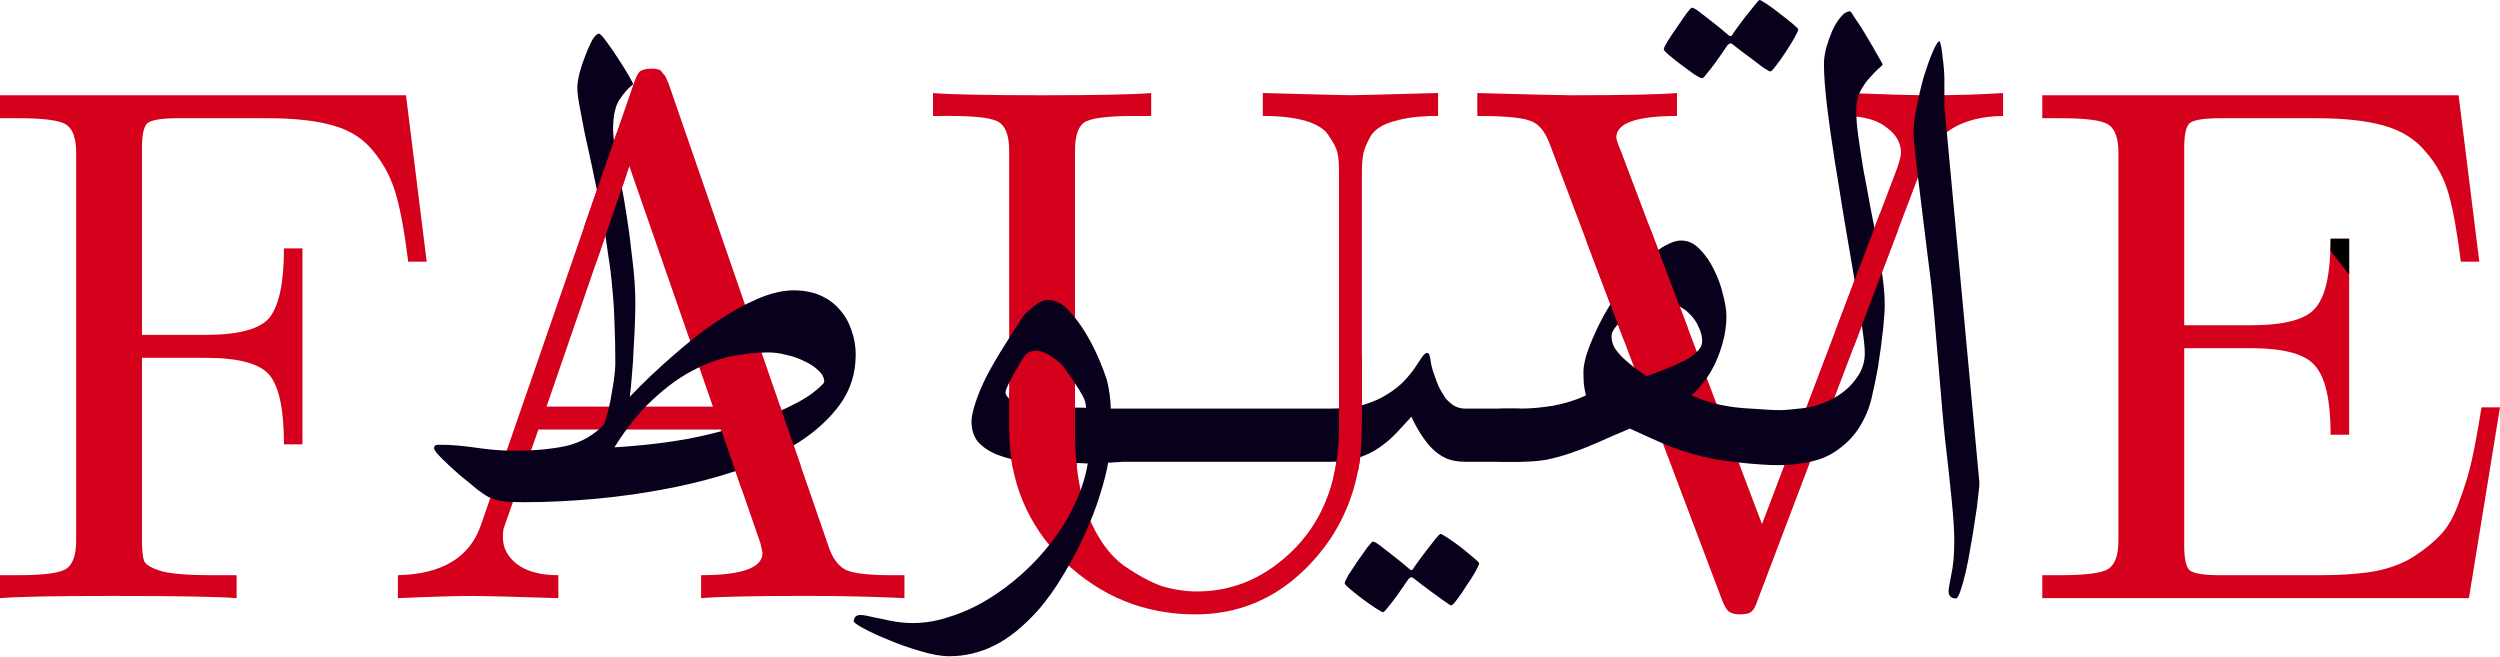
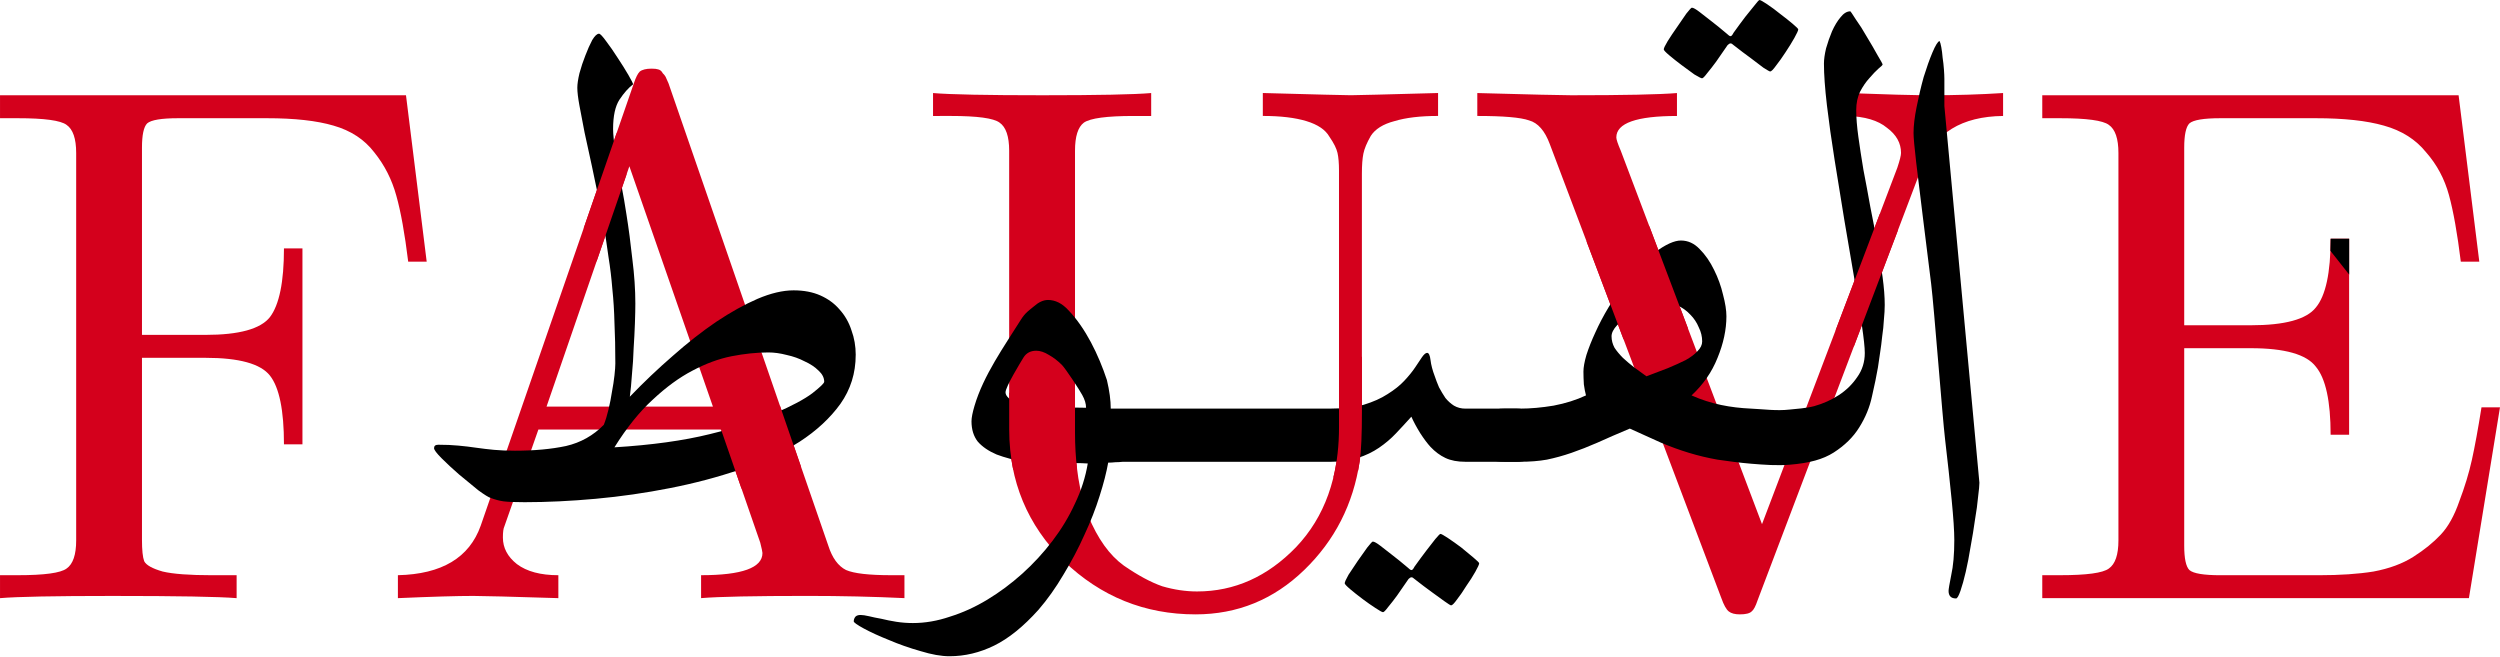
<svg xmlns="http://www.w3.org/2000/svg" width="17.85mm" height="4.686mm" viewBox="0 0 17.85 4.686" version="1.1" id="svg8">
  <defs id="defs2" />
  <g id="layer1" transform="translate(302.9905,-306.0858)">
    <g transform="matrix(0.103936,0,0,0.103936,-309.5682,292.4712)" id="layer1-35">
      <g id="g4690" style="fill:#d4001c;fill-opacity:1">
        <path d="m 63.287,172.079 v -1.575 h 1.219 q 2.743,0 3.353,-0.457 0.66,-0.457 0.66,-1.93 v -26.619 q 0,-1.473 -0.66,-1.93 -0.61,-0.457 -3.353,-0.457 h -1.219 v -1.575 h 27.889 l 1.422,11.43 h -1.27 q -0.356,-2.896 -0.813,-4.521 -0.457,-1.676 -1.524,-2.997 -1.016,-1.321 -2.794,-1.829 -1.727,-0.508 -4.572,-0.508 h -6.096 q -1.727,0 -2.134,0.356 -0.356,0.356 -0.356,1.676 v 12.852 h 4.369 q 3.454,0 4.42,-1.219 0.965,-1.27 0.965,-4.724 h 1.27 v 13.462 h -1.27 q 0,-3.505 -0.965,-4.724 -0.965,-1.219 -4.42,-1.219 h -4.369 v 12.497 q 0,1.067 0.152,1.473 0.203,0.406 1.27,0.711 1.067,0.254 3.404,0.254 h 1.676 v 1.575 q -1.829,-0.152 -8.534,-0.152 -5.944,0 -7.722,0.152 z" style="font-style:normal;font-variant:normal;font-weight:500;font-stretch:normal;font-size:medium;line-height:125%;font-family:'CMU Serif';-inkscape-font-specification:'CMU Serif Medium';text-align:start;letter-spacing:0px;word-spacing:0px;text-anchor:start;fill:#d4001c;fill-opacity:1;stroke:none;stroke-width:0.265px;stroke-linecap:butt;stroke-linejoin:miter;stroke-opacity:1" id="path4600" />
        <path d="m 90.62,172.079 v -1.575 q 4.521,-0.102 5.69,-3.404 l 10.516,-30.378 q 0.203,-0.61 0.406,-0.813 0.254,-0.203 0.813,-0.203 0.305,0 0.457,0.051 0.203,0.051 0.305,0.254 0.152,0.152 0.203,0.254 0.051,0.102 0.203,0.457 l 10.973,31.75 q 0.406,1.27 1.219,1.676 0.813,0.356 3.099,0.356 h 0.914 v 1.575 q -3.2,-0.152 -6.655,-0.152 -5.486,0 -7.315,0.152 v -1.575 q 4.216,0 4.216,-1.524 0,-0.102 -0.152,-0.711 l -2.692,-7.772 h -12.548 l -2.337,6.655 q -0.102,0.203 -0.102,0.762 0,1.067 0.965,1.829 1.016,0.762 2.845,0.762 v 1.575 q -4.877,-0.152 -5.842,-0.152 -1.676,0 -5.182,0.152 z m 10.211,-13.157 h 11.43 l -5.74,-16.51 z" style="font-style:normal;font-variant:normal;font-weight:500;font-stretch:normal;font-size:medium;line-height:125%;font-family:'CMU Serif';-inkscape-font-specification:'CMU Serif Medium';text-align:start;letter-spacing:0px;word-spacing:0px;text-anchor:start;fill:#d4001c;fill-opacity:1;stroke:none;stroke-width:0.265px;stroke-linecap:butt;stroke-linejoin:miter;stroke-opacity:1" id="path4602" />
        <path d="m 127.382,138.957 v -1.575 q 1.778,0.152 7.518,0.152 5.69,0 7.468,-0.152 v 1.575 h -1.219 q -2.743,0 -3.404,0.457 -0.61,0.457 -0.61,1.93 v 19.355 q 0,3.404 0.914,5.74 0.965,2.337 2.438,3.404 1.473,1.016 2.642,1.422 1.219,0.356 2.388,0.356 3.861,0 6.807,-3.048 2.946,-3.099 2.946,-8.23 v -17.628 q 0,-0.762 -0.102,-1.219 -0.102,-0.457 -0.559,-1.118 -0.406,-0.711 -1.575,-1.067 -1.168,-0.356 -2.997,-0.356 v -1.575 q 5.486,0.152 6.045,0.152 0.508,0 5.994,-0.152 v 1.575 q -1.829,0 -2.997,0.356 -1.168,0.305 -1.626,1.016 -0.406,0.711 -0.508,1.219 -0.102,0.508 -0.102,1.372 v 16.256 q 0,2.489 -0.152,3.505 -0.66,4.42 -3.81,7.468 -3.15,3.048 -7.468,3.048 -5.232,0 -9.042,-3.658 -3.759,-3.708 -3.759,-9.042 v -19.152 q 0,-1.473 -0.66,-1.93 -0.61,-0.457 -3.353,-0.457 z" style="font-style:normal;font-variant:normal;font-weight:500;font-stretch:normal;font-size:medium;line-height:125%;font-family:'CMU Serif';-inkscape-font-specification:'CMU Serif Medium';text-align:start;letter-spacing:0px;word-spacing:0px;text-anchor:start;fill:#d4001c;fill-opacity:1;stroke:none;stroke-width:0.265px;stroke-linecap:butt;stroke-linejoin:miter;stroke-opacity:1" id="path4604" />
        <path d="m 164.771,138.957 v -1.575 q 5.486,0.152 6.452,0.152 5.436,0 7.264,-0.152 v 1.575 q -4.166,0 -4.166,1.473 0,0.203 0.305,0.914 l 9.703,25.654 9.296,-24.486 q 0.254,-0.762 0.254,-1.016 0,-1.016 -0.965,-1.727 -0.914,-0.762 -2.743,-0.813 v -1.575 q 3.962,0.152 5.791,0.152 2.591,0 4.928,-0.152 v 1.575 q -4.267,0.051 -5.537,3.404 l -11.328,29.87 q -0.203,0.61 -0.406,0.762 -0.203,0.203 -0.813,0.203 -0.508,0 -0.762,-0.203 -0.254,-0.203 -0.508,-0.914 l -11.786,-31.191 q -0.508,-1.372 -1.422,-1.626 -0.864,-0.305 -3.556,-0.305 z" style="font-style:normal;font-variant:normal;font-weight:500;font-stretch:normal;font-size:medium;line-height:125%;font-family:'CMU Serif';-inkscape-font-specification:'CMU Serif Medium';text-align:start;letter-spacing:0px;word-spacing:0px;text-anchor:start;fill:#d4001c;fill-opacity:1;stroke:none;stroke-width:0.265px;stroke-linecap:butt;stroke-linejoin:miter;stroke-opacity:1" id="path4606" />
        <path d="m 203.582,172.079 v -1.575 h 1.219 q 2.743,0 3.353,-0.457 0.66,-0.457 0.66,-1.93 v -26.619 q 0,-1.473 -0.66,-1.93 -0.61,-0.457 -3.353,-0.457 h -1.219 v -1.575 h 28.6 l 1.422,11.43 h -1.27 q -0.356,-2.896 -0.813,-4.572 -0.457,-1.676 -1.575,-2.946 -1.067,-1.321 -2.896,-1.829 -1.778,-0.508 -4.674,-0.508 h -6.553 q -1.727,0 -2.134,0.356 -0.356,0.356 -0.356,1.676 v 12.192 h 4.572 q 3.505,0 4.47,-1.219 1.016,-1.219 1.016,-4.724 h 1.27 v 13.462 h -1.27 q 0,-3.454 -1.016,-4.674 -0.965,-1.27 -4.47,-1.27 h -4.572 v 13.564 q 0,1.321 0.356,1.676 0.406,0.356 2.134,0.356 h 6.756 q 2.184,0 3.759,-0.254 1.626,-0.305 2.743,-1.016 1.118,-0.711 1.88,-1.524 0.762,-0.813 1.27,-2.286 0.559,-1.473 0.864,-2.845 0.305,-1.372 0.66,-3.607 h 1.27 l -2.134,13.106 z" style="font-style:normal;font-variant:normal;font-weight:500;font-stretch:normal;font-size:medium;line-height:125%;font-family:'CMU Serif';-inkscape-font-specification:'CMU Serif Medium';text-align:start;letter-spacing:0px;word-spacing:0px;text-anchor:start;fill:#d4001c;fill-opacity:1;stroke:none;stroke-width:0.265px;stroke-linecap:butt;stroke-linejoin:miter;stroke-opacity:1" id="path4608" />
      </g>
-       <g style="fill:#09001c;fill-opacity:1" id="g4696">
-         <path d="m 199.264,164.147 c 0,0.174 -0.03,0.5 -0.091,0.978 -0.04,0.456 -0.111,0.978 -0.212,1.565 -0.081,0.587 -0.182,1.206 -0.303,1.858 -0.101,0.63 -0.212,1.206 -0.333,1.728 -0.121,0.522 -0.242,0.956 -0.363,1.304 -0.121,0.348 -0.222,0.522 -0.303,0.522 -0.343,0 -0.514,-0.174 -0.514,-0.522 0,-0.109 0.06,-0.467 0.182,-1.076 0.141,-0.63 0.212,-1.434 0.212,-2.412 0,-0.609 -0.06,-1.532 -0.182,-2.771 -0.121,-1.239 -0.272,-2.63 -0.454,-4.173 -0.182,-1.543 -0.751,-8.999 -0.953,-10.651 -0.202,-1.652 -0.393,-3.195 -0.575,-4.629 -0.182,-1.434 -0.333,-2.673 -0.454,-3.717 -0.121,-1.043 -0.182,-1.717 -0.182,-2.021 0,-0.5 0.071,-1.098 0.212,-1.793 0.141,-0.717 0.303,-1.402 0.484,-2.054 0.202,-0.652 0.404,-1.217 0.605,-1.695 0.202,-0.478 0.363,-0.739 0.484,-0.782 0.04,0.065 0.081,0.206 0.121,0.424 0.04,0.217 0.071,0.456 0.091,0.717 0.04,0.261 0.071,0.532 0.091,0.815 0.02,0.261 0.03,0.478 0.03,0.652 v 1.858 l 2.406,25.876 z" style="font-style:normal;font-variant:normal;font-weight:normal;font-stretch:normal;font-size:medium;line-height:125%;font-family:Scheherazade;-inkscape-font-specification:Scheherazade;text-align:end;letter-spacing:0px;word-spacing:0px;text-anchor:end;fill:#09001c;fill-opacity:1;stroke:none;stroke-width:0.335px;stroke-linecap:butt;stroke-linejoin:miter;stroke-opacity:1" id="path4610" />
-         <path style="font-style:normal;font-variant:normal;font-weight:normal;font-stretch:normal;font-size:medium;line-height:125%;font-family:Scheherazade;-inkscape-font-specification:Scheherazade;text-align:end;letter-spacing:0px;word-spacing:0px;text-anchor:end;fill:#09001c;fill-opacity:1;stroke:none;stroke-width:0.312px;stroke-linecap:butt;stroke-linejoin:miter;stroke-opacity:1" d="m 190.395,131.768 c -0.234,0 -0.458,0.136 -0.672,0.409 -0.214,0.253 -0.409,0.575 -0.584,0.964 -0.156,0.37 -0.292,0.76 -0.409,1.169 -0.097,0.409 -0.146,0.76 -0.146,1.052 0,0.74 0.068,1.695 0.205,2.864 0.136,1.15 0.312,2.397 0.526,3.741 0.214,1.345 0.438,2.728 0.672,4.151 0.234,1.403 0.458,2.718 0.672,3.946 0.214,1.228 0.39,2.309 0.526,3.245 0.136,0.916 0.205,1.559 0.205,1.929 0,0.624 -0.175,1.179 -0.526,1.666 -0.331,0.487 -0.75,0.897 -1.257,1.228 -0.507,0.331 -1.072,0.584 -1.696,0.76 -0.604,0.156 -1.172,0.175 -1.695,0.234 -0.9,0.102 -1.771,-0.026 -2.665,-0.067 -1.363,-0.062 -2.718,-0.302 -4.063,-0.906 0.799,-0.74 1.394,-1.598 1.783,-2.572 0.409,-0.994 0.613,-1.949 0.613,-2.864 0,-0.409 -0.078,-0.906 -0.234,-1.491 -0.136,-0.585 -0.341,-1.15 -0.614,-1.696 -0.273,-0.565 -0.604,-1.042 -0.994,-1.432 -0.37,-0.39 -0.799,-0.585 -1.286,-0.585 -0.448,0 -1.033,0.263 -1.754,0.79 -0.702,0.526 -1.393,1.237 -2.075,2.134 -0.409,0.526 -0.789,1.081 -1.14,1.666 -0.351,0.585 -0.653,1.159 -0.906,1.724 -0.253,0.546 -0.458,1.062 -0.614,1.549 -0.136,0.468 -0.205,0.848 -0.205,1.14 0,0.273 0.01,0.565 0.029,0.877 0.039,0.292 0.088,0.545 0.146,0.76 -0.663,0.312 -1.403,0.546 -2.222,0.702 -0.818,0.136 -1.588,0.205 -2.309,0.205 h -1.082 c -0.37,0 -0.662,0.058 -0.876,0.175 -0.214,0.097 -0.37,0.234 -0.468,0.409 -0.117,0.156 -0.185,0.341 -0.205,0.556 -0.039,0.214 -0.059,0.438 -0.059,0.672 0,0.234 0.02,0.458 0.059,0.672 0.019,0.214 0.088,0.409 0.205,0.584 0.097,0.175 0.253,0.321 0.468,0.438 0.214,0.097 0.506,0.146 0.876,0.146 h 1.082 c 0.682,0 1.296,-0.049 1.842,-0.146 0.565,-0.117 1.13,-0.273 1.695,-0.468 0.565,-0.195 1.16,-0.428 1.783,-0.701 0.643,-0.292 1.384,-0.614 2.222,-0.965 0.779,0.351 1.491,0.673 2.134,0.965 0.643,0.273 1.286,0.506 1.929,0.701 0.643,0.195 1.295,0.351 1.958,0.468 0.682,0.097 1.478,0.212 2.313,0.28 0.923,0.075 1.779,0.141 2.665,0.067 1.352,-0.113 2.266,-0.367 3.006,-0.835 0.76,-0.487 1.345,-1.062 1.754,-1.725 0.429,-0.682 0.721,-1.393 0.877,-2.134 0.175,-0.76 0.312,-1.422 0.409,-1.987 0.039,-0.292 0.087,-0.624 0.146,-0.994 0.058,-0.37 0.107,-0.75 0.146,-1.14 0.059,-0.39 0.098,-0.77 0.117,-1.14 0.039,-0.39 0.058,-0.731 0.058,-1.023 0,-0.546 -0.049,-1.179 -0.146,-1.9 -0.097,-0.74 -0.224,-1.52 -0.38,-2.338 -0.136,-0.818 -0.292,-1.657 -0.468,-2.514 -0.156,-0.877 -0.312,-1.715 -0.468,-2.514 -0.136,-0.818 -0.253,-1.578 -0.35,-2.28 -0.097,-0.702 -0.146,-1.316 -0.146,-1.842 0,-0.468 0.088,-0.887 0.263,-1.257 0.195,-0.37 0.409,-0.682 0.643,-0.935 0.234,-0.273 0.439,-0.487 0.614,-0.643 0.195,-0.156 0.292,-0.254 0.292,-0.292 0,-0.039 -0.117,-0.253 -0.351,-0.643 -0.214,-0.39 -0.458,-0.809 -0.731,-1.257 -0.253,-0.448 -0.507,-0.848 -0.76,-1.198 -0.234,-0.37 -0.36,-0.556 -0.38,-0.556 z m -6.238,-0.777 c -0.039,0 -0.155,0.127 -0.35,0.38 -0.195,0.234 -0.4,0.487 -0.614,0.76 -0.253,0.331 -0.526,0.702 -0.819,1.111 -0.078,0.156 -0.146,0.234 -0.205,0.234 -0.059,0 -0.146,-0.058 -0.263,-0.175 -0.39,-0.331 -0.75,-0.624 -1.082,-0.877 -0.273,-0.214 -0.536,-0.419 -0.789,-0.614 -0.253,-0.195 -0.429,-0.292 -0.526,-0.292 -0.039,0 -0.165,0.136 -0.38,0.409 -0.195,0.273 -0.41,0.585 -0.643,0.935 -0.234,0.331 -0.448,0.652 -0.643,0.964 -0.175,0.292 -0.263,0.478 -0.263,0.556 0,0.059 0.127,0.195 0.38,0.409 0.253,0.214 0.536,0.438 0.848,0.672 0.312,0.234 0.604,0.448 0.877,0.643 0.292,0.175 0.468,0.263 0.526,0.263 0.059,0 0.176,-0.117 0.351,-0.351 0.195,-0.234 0.4,-0.497 0.614,-0.789 0.234,-0.331 0.497,-0.711 0.789,-1.14 0.078,-0.078 0.146,-0.117 0.205,-0.117 0.059,0 0.127,0.039 0.205,0.117 0.448,0.351 0.848,0.653 1.198,0.906 0.312,0.234 0.594,0.448 0.848,0.643 0.273,0.175 0.429,0.263 0.468,0.263 0.078,0 0.214,-0.136 0.409,-0.409 0.214,-0.273 0.429,-0.575 0.643,-0.906 0.234,-0.351 0.439,-0.682 0.614,-0.994 0.175,-0.312 0.263,-0.507 0.263,-0.585 0,-0.039 -0.127,-0.165 -0.38,-0.38 -0.253,-0.214 -0.536,-0.438 -0.847,-0.672 -0.312,-0.253 -0.614,-0.477 -0.906,-0.672 -0.292,-0.195 -0.468,-0.292 -0.526,-0.292 z m -6.773,20.704 c 0.39,0 0.76,0.088 1.111,0.263 0.351,0.156 0.653,0.37 0.906,0.643 0.253,0.253 0.448,0.546 0.584,0.877 0.156,0.312 0.234,0.634 0.234,0.965 0,0.234 -0.107,0.458 -0.321,0.672 -0.195,0.214 -0.468,0.419 -0.819,0.614 -0.351,0.175 -0.76,0.36 -1.227,0.555 -0.448,0.175 -0.935,0.361 -1.461,0.556 -0.273,-0.195 -0.556,-0.4 -0.848,-0.614 -0.273,-0.214 -0.526,-0.429 -0.76,-0.643 -0.234,-0.234 -0.429,-0.468 -0.585,-0.702 -0.136,-0.253 -0.205,-0.516 -0.205,-0.789 0,-0.234 0.127,-0.487 0.38,-0.76 0.273,-0.273 0.585,-0.526 0.935,-0.76 0.37,-0.253 0.74,-0.458 1.111,-0.614 0.39,-0.175 0.711,-0.263 0.965,-0.263 z" id="path4612" />
-         <path id="path4614" d="m 135.277,151.597 c -0.312,0 -0.634,0.146 -0.965,0.439 -0.331,0.273 -0.598,0.442 -0.894,0.914 -1.157,1.849 -2.568,3.818 -3.19,5.93 -0.132,0.449 -0.204,0.799 -0.204,1.053 0,0.565 0.146,1.033 0.438,1.403 0.312,0.351 0.741,0.643 1.286,0.876 0.565,0.214 1.228,0.39 1.987,0.527 0.779,0.117 3.341,0.014 4.276,0.091 -0.156,0.935 -0.448,1.851 -0.877,2.748 -0.409,0.896 -0.926,1.754 -1.549,2.572 -0.624,0.818 -1.315,1.568 -2.075,2.251 -0.76,0.682 -1.559,1.276 -2.397,1.783 -0.838,0.507 -1.696,0.897 -2.572,1.169 -0.857,0.292 -1.705,0.438 -2.543,0.438 -0.39,0 -0.77,-0.029 -1.14,-0.087 -0.37,-0.059 -0.711,-0.127 -1.023,-0.205 -0.331,-0.059 -0.614,-0.117 -0.848,-0.176 -0.253,-0.059 -0.448,-0.087 -0.584,-0.087 -0.156,0 -0.273,0.039 -0.351,0.117 -0.078,0.097 -0.117,0.204 -0.117,0.321 0,0.078 0.234,0.244 0.701,0.497 0.468,0.253 1.043,0.516 1.725,0.789 0.682,0.292 1.403,0.545 2.163,0.76 0.76,0.234 1.423,0.351 1.988,0.351 1.052,0 2.075,-0.244 3.069,-0.731 0.994,-0.487 2.007,-1.305 3.04,-2.455 0.624,-0.721 1.198,-1.53 1.724,-2.426 0.546,-0.896 1.023,-1.802 1.432,-2.718 0.429,-0.916 0.779,-1.812 1.052,-2.689 0.273,-0.857 0.468,-1.617 0.585,-2.28 0.156,0 0.321,-0.009 0.497,-0.029 0.156,0 0.322,-0.01 0.497,-0.029 h 0.614 0.146 0.994 11.445 0.877 0.204 c 0.721,0 1.345,-0.088 1.871,-0.263 0.546,-0.175 1.033,-0.409 1.461,-0.702 0.429,-0.292 0.819,-0.623 1.169,-0.994 0.351,-0.37 0.701,-0.75 1.052,-1.14 0.156,0.351 0.361,0.731 0.614,1.14 0.253,0.39 0.487,0.702 0.702,0.935 0.312,0.331 0.652,0.585 1.023,0.76 0.37,0.175 0.828,0.263 1.374,0.263 h 0.175 0.965 2.409 c 0.292,0 0.516,-0.049 0.672,-0.146 0.156,-0.117 0.273,-0.263 0.351,-0.438 0.078,-0.175 0.117,-0.37 0.117,-0.584 0.019,-0.214 0.029,-0.438 0.029,-0.672 0,-0.234 -0.01,-0.458 -0.029,-0.672 0,-0.214 -0.039,-0.4 -0.117,-0.556 -0.078,-0.175 -0.195,-0.312 -0.351,-0.409 -0.156,-0.117 -0.38,-0.175 -0.672,-0.175 h -2.409 -0.965 -0.175 c -0.292,0 -0.555,-0.068 -0.789,-0.205 -0.214,-0.136 -0.41,-0.312 -0.585,-0.526 -0.156,-0.234 -0.302,-0.477 -0.438,-0.731 -0.117,-0.273 -0.215,-0.526 -0.292,-0.76 -0.156,-0.409 -0.253,-0.779 -0.292,-1.111 -0.039,-0.331 -0.117,-0.497 -0.234,-0.497 -0.097,0 -0.214,0.098 -0.351,0.292 -0.117,0.175 -0.273,0.409 -0.468,0.701 -0.195,0.292 -0.448,0.604 -0.76,0.935 -0.292,0.312 -0.672,0.614 -1.14,0.906 -0.448,0.292 -0.994,0.536 -1.637,0.731 -0.643,0.175 -1.403,0.263 -2.28,0.263 h -0.204 -0.877 -11.445 -0.994 -1.578 c 0,-0.565 -0.088,-1.218 -0.263,-1.959 -0.572,-1.733 -1.465,-3.574 -2.648,-4.802 -0.429,-0.468 -0.896,-0.702 -1.403,-0.702 z m -0.806,3.487 c 0.273,0 0.565,0.097 0.876,0.292 0.312,0.175 0.604,0.4 0.877,0.672 0.273,0.273 1.232,1.744 1.407,2.076 0.175,0.312 0.263,0.604 0.263,0.877 -1.286,-0.039 -3.954,0.015 -4.597,-0.238 -0.624,-0.273 -0.935,-0.546 -0.935,-0.819 0,-0.39 1.056,-2.1 1.232,-2.392 0.195,-0.312 0.487,-0.468 0.877,-0.468 z m 27.769,12.583 c -0.039,0 -0.156,0.117 -0.351,0.351 -0.195,0.253 -0.4,0.516 -0.614,0.789 -0.253,0.331 -0.526,0.702 -0.819,1.111 -0.078,0.156 -0.146,0.234 -0.205,0.234 -0.059,0 -0.146,-0.058 -0.263,-0.175 -0.39,-0.331 -0.75,-0.624 -1.082,-0.877 -0.273,-0.214 -0.536,-0.419 -0.789,-0.614 -0.253,-0.195 -0.429,-0.292 -0.526,-0.292 -0.039,0 -0.165,0.136 -0.38,0.409 -0.195,0.273 -0.41,0.575 -0.643,0.906 -0.234,0.351 -0.448,0.672 -0.643,0.964 -0.175,0.312 -0.263,0.507 -0.263,0.585 0,0.059 0.127,0.194 0.38,0.409 0.253,0.214 0.536,0.438 0.848,0.672 0.312,0.234 0.604,0.439 0.876,0.614 0.292,0.195 0.468,0.292 0.527,0.292 0.059,0 0.175,-0.117 0.35,-0.351 0.195,-0.234 0.4,-0.497 0.614,-0.789 0.234,-0.331 0.497,-0.711 0.789,-1.14 0.078,-0.078 0.146,-0.117 0.205,-0.117 0.059,0 0.127,0.039 0.205,0.117 0.448,0.351 0.848,0.653 1.198,0.906 0.312,0.234 0.595,0.439 0.848,0.614 0.273,0.195 0.429,0.292 0.468,0.292 0.078,0 0.214,-0.136 0.409,-0.409 0.214,-0.273 0.429,-0.585 0.643,-0.935 0.234,-0.331 0.439,-0.653 0.614,-0.965 0.175,-0.312 0.263,-0.507 0.263,-0.584 0,-0.039 -0.127,-0.165 -0.38,-0.38 -0.253,-0.214 -0.536,-0.448 -0.848,-0.702 -0.312,-0.234 -0.614,-0.448 -0.906,-0.643 -0.292,-0.195 -0.468,-0.292 -0.526,-0.292 z" style="font-style:normal;font-variant:normal;font-weight:normal;font-stretch:normal;font-size:medium;line-height:125%;font-family:Scheherazade;-inkscape-font-specification:Scheherazade;text-align:end;letter-spacing:0px;word-spacing:0px;text-anchor:end;fill:#09001c;fill-opacity:1;stroke:none;stroke-width:0.312px;stroke-linecap:butt;stroke-linejoin:miter;stroke-opacity:1" />
-         <path d="m 122.069,155.376 c 0,1.247 -0.351,2.368 -1.052,3.361 -0.702,0.974 -1.637,1.841 -2.806,2.601 -1.169,0.74 -2.523,1.374 -4.063,1.9 -1.539,0.526 -3.157,0.955 -4.852,1.286 -1.676,0.331 -3.371,0.575 -5.086,0.731 -1.715,0.156 -3.342,0.234 -4.881,0.234 -0.682,0 -1.169,-0.019 -1.461,-0.059 -0.273,-0.039 -0.565,-0.117 -0.877,-0.234 -0.136,-0.039 -0.419,-0.214 -0.848,-0.526 -0.409,-0.331 -0.848,-0.692 -1.315,-1.081 -0.448,-0.39 -0.848,-0.76 -1.198,-1.111 -0.351,-0.351 -0.526,-0.585 -0.526,-0.702 0,-0.156 0.097,-0.234 0.292,-0.234 0.507,0 0.965,0.019 1.374,0.059 0.429,0.039 0.838,0.088 1.228,0.146 0.409,0.059 0.818,0.107 1.228,0.146 0.429,0.039 0.906,0.059 1.432,0.059 1.325,0 2.494,-0.107 3.508,-0.322 1.013,-0.234 1.88,-0.721 2.601,-1.461 0.117,-0.292 0.224,-0.643 0.322,-1.052 0.097,-0.409 0.175,-0.809 0.234,-1.198 0.078,-0.409 0.136,-0.789 0.175,-1.14 0.039,-0.351 0.059,-0.624 0.059,-0.818 0,-1.033 -0.019,-1.958 -0.059,-2.777 -0.019,-0.818 -0.068,-1.598 -0.146,-2.338 -0.059,-0.74 -0.146,-1.471 -0.263,-2.192 -0.097,-0.721 -0.214,-1.491 -0.351,-2.309 -0.136,-0.857 -0.623,-3.16 -0.798,-3.978 -0.175,-0.818 -0.341,-1.578 -0.497,-2.28 -0.136,-0.702 -0.253,-1.315 -0.351,-1.841 -0.097,-0.526 -0.146,-0.935 -0.146,-1.228 0,-0.253 0.049,-0.585 0.146,-0.994 0.117,-0.429 0.253,-0.838 0.409,-1.228 0.156,-0.409 0.312,-0.76 0.468,-1.052 0.175,-0.292 0.331,-0.438 0.468,-0.438 0.078,0 0.244,0.175 0.497,0.526 0.253,0.331 0.516,0.711 0.789,1.14 0.273,0.409 0.516,0.799 0.731,1.169 0.214,0.37 0.322,0.585 0.322,0.643 -0.312,0.234 -0.624,0.585 -0.935,1.052 -0.292,0.448 -0.438,1.12 -0.438,2.017 0,0.351 0.059,0.926 0.175,1.725 0.136,0.779 0.604,3.131 0.74,4.125 0.156,0.974 0.292,2.007 0.409,3.098 0.136,1.072 0.205,2.085 0.205,3.04 0,0.351 -0.01,0.799 -0.029,1.345 -0.019,0.546 -0.049,1.12 -0.088,1.725 -0.019,0.604 -0.058,1.208 -0.117,1.812 -0.039,0.585 -0.088,1.091 -0.146,1.52 0.955,-0.994 1.939,-1.929 2.952,-2.806 1.013,-0.896 2.007,-1.676 2.981,-2.338 0.994,-0.663 1.939,-1.189 2.835,-1.578 0.916,-0.39 1.744,-0.585 2.485,-0.585 0.702,0 1.315,0.117 1.841,0.351 0.526,0.234 0.965,0.555 1.315,0.965 0.37,0.409 0.643,0.887 0.818,1.432 0.195,0.526 0.292,1.091 0.292,1.695 z m -2.163,1.841 c 0,-0.273 -0.127,-0.526 -0.38,-0.76 -0.253,-0.253 -0.575,-0.468 -0.965,-0.643 -0.37,-0.195 -0.779,-0.341 -1.228,-0.438 -0.448,-0.117 -0.867,-0.175 -1.257,-0.175 -0.799,0 -1.647,0.088 -2.543,0.263 -0.877,0.175 -1.773,0.507 -2.689,0.994 -0.896,0.468 -1.802,1.13 -2.718,1.988 -0.916,0.838 -1.793,1.929 -2.631,3.274 2.553,-0.156 4.735,-0.458 6.547,-0.906 1.832,-0.448 3.322,-0.926 4.472,-1.432 1.169,-0.507 2.027,-0.965 2.572,-1.374 0.546,-0.429 0.818,-0.692 0.818,-0.789 z" style="font-style:normal;font-variant:normal;font-weight:normal;font-stretch:normal;font-size:medium;line-height:125%;font-family:Scheherazade;-inkscape-font-specification:Scheherazade;text-align:end;letter-spacing:0px;word-spacing:0px;text-anchor:end;fill:#09001c;fill-opacity:1;stroke:none;stroke-width:0.312px;stroke-linecap:butt;stroke-linejoin:miter;stroke-opacity:1" id="path4618" />
+       <g style="fill:#000000;fill-opacity:1" id="g4696">
+         <path d="m 199.264,164.147 c 0,0.174 -0.03,0.5 -0.091,0.978 -0.04,0.456 -0.111,0.978 -0.212,1.565 -0.081,0.587 -0.182,1.206 -0.303,1.858 -0.101,0.63 -0.212,1.206 -0.333,1.728 -0.121,0.522 -0.242,0.956 -0.363,1.304 -0.121,0.348 -0.222,0.522 -0.303,0.522 -0.343,0 -0.514,-0.174 -0.514,-0.522 0,-0.109 0.06,-0.467 0.182,-1.076 0.141,-0.63 0.212,-1.434 0.212,-2.412 0,-0.609 -0.06,-1.532 -0.182,-2.771 -0.121,-1.239 -0.272,-2.63 -0.454,-4.173 -0.182,-1.543 -0.751,-8.999 -0.953,-10.651 -0.202,-1.652 -0.393,-3.195 -0.575,-4.629 -0.182,-1.434 -0.333,-2.673 -0.454,-3.717 -0.121,-1.043 -0.182,-1.717 -0.182,-2.021 0,-0.5 0.071,-1.098 0.212,-1.793 0.141,-0.717 0.303,-1.402 0.484,-2.054 0.202,-0.652 0.404,-1.217 0.605,-1.695 0.202,-0.478 0.363,-0.739 0.484,-0.782 0.04,0.065 0.081,0.206 0.121,0.424 0.04,0.217 0.071,0.456 0.091,0.717 0.04,0.261 0.071,0.532 0.091,0.815 0.02,0.261 0.03,0.478 0.03,0.652 v 1.858 l 2.406,25.876 z" style="font-style:normal;font-variant:normal;font-weight:normal;font-stretch:normal;font-size:medium;line-height:125%;font-family:Scheherazade;-inkscape-font-specification:Scheherazade;text-align:end;letter-spacing:0px;word-spacing:0px;text-anchor:end;fill:#000000;fill-opacity:1;stroke:none;stroke-width:0.335px;stroke-linecap:butt;stroke-linejoin:miter;stroke-opacity:1" id="path4610" />
+         <path style="font-style:normal;font-variant:normal;font-weight:normal;font-stretch:normal;font-size:medium;line-height:125%;font-family:Scheherazade;-inkscape-font-specification:Scheherazade;text-align:end;letter-spacing:0px;word-spacing:0px;text-anchor:end;fill:#000000;fill-opacity:1;stroke:none;stroke-width:0.312px;stroke-linecap:butt;stroke-linejoin:miter;stroke-opacity:1" d="m 190.395,131.768 c -0.234,0 -0.458,0.136 -0.672,0.409 -0.214,0.253 -0.409,0.575 -0.584,0.964 -0.156,0.37 -0.292,0.76 -0.409,1.169 -0.097,0.409 -0.146,0.76 -0.146,1.052 0,0.74 0.068,1.695 0.205,2.864 0.136,1.15 0.312,2.397 0.526,3.741 0.214,1.345 0.438,2.728 0.672,4.151 0.234,1.403 0.458,2.718 0.672,3.946 0.214,1.228 0.39,2.309 0.526,3.245 0.136,0.916 0.205,1.559 0.205,1.929 0,0.624 -0.175,1.179 -0.526,1.666 -0.331,0.487 -0.75,0.897 -1.257,1.228 -0.507,0.331 -1.072,0.584 -1.696,0.76 -0.604,0.156 -1.172,0.175 -1.695,0.234 -0.9,0.102 -1.771,-0.026 -2.665,-0.067 -1.363,-0.062 -2.718,-0.302 -4.063,-0.906 0.799,-0.74 1.394,-1.598 1.783,-2.572 0.409,-0.994 0.613,-1.949 0.613,-2.864 0,-0.409 -0.078,-0.906 -0.234,-1.491 -0.136,-0.585 -0.341,-1.15 -0.614,-1.696 -0.273,-0.565 -0.604,-1.042 -0.994,-1.432 -0.37,-0.39 -0.799,-0.585 -1.286,-0.585 -0.448,0 -1.033,0.263 -1.754,0.79 -0.702,0.526 -1.393,1.237 -2.075,2.134 -0.409,0.526 -0.789,1.081 -1.14,1.666 -0.351,0.585 -0.653,1.159 -0.906,1.724 -0.253,0.546 -0.458,1.062 -0.614,1.549 -0.136,0.468 -0.205,0.848 -0.205,1.14 0,0.273 0.01,0.565 0.029,0.877 0.039,0.292 0.088,0.545 0.146,0.76 -0.663,0.312 -1.403,0.546 -2.222,0.702 -0.818,0.136 -1.588,0.205 -2.309,0.205 h -1.082 c -0.37,0 -0.662,0.058 -0.876,0.175 -0.214,0.097 -0.37,0.234 -0.468,0.409 -0.117,0.156 -0.185,0.341 -0.205,0.556 -0.039,0.214 -0.059,0.438 -0.059,0.672 0,0.234 0.02,0.458 0.059,0.672 0.019,0.214 0.088,0.409 0.205,0.584 0.097,0.175 0.253,0.321 0.468,0.438 0.214,0.097 0.506,0.146 0.876,0.146 h 1.082 c 0.682,0 1.296,-0.049 1.842,-0.146 0.565,-0.117 1.13,-0.273 1.695,-0.468 0.565,-0.195 1.16,-0.428 1.783,-0.701 0.643,-0.292 1.384,-0.614 2.222,-0.965 0.779,0.351 1.491,0.673 2.134,0.965 0.643,0.273 1.286,0.506 1.929,0.701 0.643,0.195 1.295,0.351 1.958,0.468 0.682,0.097 1.478,0.212 2.313,0.28 0.923,0.075 1.779,0.141 2.665,0.067 1.352,-0.113 2.266,-0.367 3.006,-0.835 0.76,-0.487 1.345,-1.062 1.754,-1.725 0.429,-0.682 0.721,-1.393 0.877,-2.134 0.175,-0.76 0.312,-1.422 0.409,-1.987 0.039,-0.292 0.087,-0.624 0.146,-0.994 0.058,-0.37 0.107,-0.75 0.146,-1.14 0.059,-0.39 0.098,-0.77 0.117,-1.14 0.039,-0.39 0.058,-0.731 0.058,-1.023 0,-0.546 -0.049,-1.179 -0.146,-1.9 -0.097,-0.74 -0.224,-1.52 -0.38,-2.338 -0.136,-0.818 -0.292,-1.657 -0.468,-2.514 -0.156,-0.877 -0.312,-1.715 -0.468,-2.514 -0.136,-0.818 -0.253,-1.578 -0.35,-2.28 -0.097,-0.702 -0.146,-1.316 -0.146,-1.842 0,-0.468 0.088,-0.887 0.263,-1.257 0.195,-0.37 0.409,-0.682 0.643,-0.935 0.234,-0.273 0.439,-0.487 0.614,-0.643 0.195,-0.156 0.292,-0.254 0.292,-0.292 0,-0.039 -0.117,-0.253 -0.351,-0.643 -0.214,-0.39 -0.458,-0.809 -0.731,-1.257 -0.253,-0.448 -0.507,-0.848 -0.76,-1.198 -0.234,-0.37 -0.36,-0.556 -0.38,-0.556 z m -6.238,-0.777 c -0.039,0 -0.155,0.127 -0.35,0.38 -0.195,0.234 -0.4,0.487 -0.614,0.76 -0.253,0.331 -0.526,0.702 -0.819,1.111 -0.078,0.156 -0.146,0.234 -0.205,0.234 -0.059,0 -0.146,-0.058 -0.263,-0.175 -0.39,-0.331 -0.75,-0.624 -1.082,-0.877 -0.273,-0.214 -0.536,-0.419 -0.789,-0.614 -0.253,-0.195 -0.429,-0.292 -0.526,-0.292 -0.039,0 -0.165,0.136 -0.38,0.409 -0.195,0.273 -0.41,0.585 -0.643,0.935 -0.234,0.331 -0.448,0.652 -0.643,0.964 -0.175,0.292 -0.263,0.478 -0.263,0.556 0,0.059 0.127,0.195 0.38,0.409 0.253,0.214 0.536,0.438 0.848,0.672 0.312,0.234 0.604,0.448 0.877,0.643 0.292,0.175 0.468,0.263 0.526,0.263 0.059,0 0.176,-0.117 0.351,-0.351 0.195,-0.234 0.4,-0.497 0.614,-0.789 0.234,-0.331 0.497,-0.711 0.789,-1.14 0.078,-0.078 0.146,-0.117 0.205,-0.117 0.059,0 0.127,0.039 0.205,0.117 0.448,0.351 0.848,0.653 1.198,0.906 0.312,0.234 0.594,0.448 0.848,0.643 0.273,0.175 0.429,0.263 0.468,0.263 0.078,0 0.214,-0.136 0.409,-0.409 0.214,-0.273 0.429,-0.575 0.643,-0.906 0.234,-0.351 0.439,-0.682 0.614,-0.994 0.175,-0.312 0.263,-0.507 0.263,-0.585 0,-0.039 -0.127,-0.165 -0.38,-0.38 -0.253,-0.214 -0.536,-0.438 -0.847,-0.672 -0.312,-0.253 -0.614,-0.477 -0.906,-0.672 -0.292,-0.195 -0.468,-0.292 -0.526,-0.292 z m -6.773,20.704 c 0.39,0 0.76,0.088 1.111,0.263 0.351,0.156 0.653,0.37 0.906,0.643 0.253,0.253 0.448,0.546 0.584,0.877 0.156,0.312 0.234,0.634 0.234,0.965 0,0.234 -0.107,0.458 -0.321,0.672 -0.195,0.214 -0.468,0.419 -0.819,0.614 -0.351,0.175 -0.76,0.36 -1.227,0.555 -0.448,0.175 -0.935,0.361 -1.461,0.556 -0.273,-0.195 -0.556,-0.4 -0.848,-0.614 -0.273,-0.214 -0.526,-0.429 -0.76,-0.643 -0.234,-0.234 -0.429,-0.468 -0.585,-0.702 -0.136,-0.253 -0.205,-0.516 -0.205,-0.789 0,-0.234 0.127,-0.487 0.38,-0.76 0.273,-0.273 0.585,-0.526 0.935,-0.76 0.37,-0.253 0.74,-0.458 1.111,-0.614 0.39,-0.175 0.711,-0.263 0.965,-0.263 z" id="path4612" />
+         <path id="path4614" d="m 135.277,151.597 c -0.312,0 -0.634,0.146 -0.965,0.439 -0.331,0.273 -0.598,0.442 -0.894,0.914 -1.157,1.849 -2.568,3.818 -3.19,5.93 -0.132,0.449 -0.204,0.799 -0.204,1.053 0,0.565 0.146,1.033 0.438,1.403 0.312,0.351 0.741,0.643 1.286,0.876 0.565,0.214 1.228,0.39 1.987,0.527 0.779,0.117 3.341,0.014 4.276,0.091 -0.156,0.935 -0.448,1.851 -0.877,2.748 -0.409,0.896 -0.926,1.754 -1.549,2.572 -0.624,0.818 -1.315,1.568 -2.075,2.251 -0.76,0.682 -1.559,1.276 -2.397,1.783 -0.838,0.507 -1.696,0.897 -2.572,1.169 -0.857,0.292 -1.705,0.438 -2.543,0.438 -0.39,0 -0.77,-0.029 -1.14,-0.087 -0.37,-0.059 -0.711,-0.127 -1.023,-0.205 -0.331,-0.059 -0.614,-0.117 -0.848,-0.176 -0.253,-0.059 -0.448,-0.087 -0.584,-0.087 -0.156,0 -0.273,0.039 -0.351,0.117 -0.078,0.097 -0.117,0.204 -0.117,0.321 0,0.078 0.234,0.244 0.701,0.497 0.468,0.253 1.043,0.516 1.725,0.789 0.682,0.292 1.403,0.545 2.163,0.76 0.76,0.234 1.423,0.351 1.988,0.351 1.052,0 2.075,-0.244 3.069,-0.731 0.994,-0.487 2.007,-1.305 3.04,-2.455 0.624,-0.721 1.198,-1.53 1.724,-2.426 0.546,-0.896 1.023,-1.802 1.432,-2.718 0.429,-0.916 0.779,-1.812 1.052,-2.689 0.273,-0.857 0.468,-1.617 0.585,-2.28 0.156,0 0.321,-0.009 0.497,-0.029 0.156,0 0.322,-0.01 0.497,-0.029 h 0.614 0.146 0.994 11.445 0.877 0.204 c 0.721,0 1.345,-0.088 1.871,-0.263 0.546,-0.175 1.033,-0.409 1.461,-0.702 0.429,-0.292 0.819,-0.623 1.169,-0.994 0.351,-0.37 0.701,-0.75 1.052,-1.14 0.156,0.351 0.361,0.731 0.614,1.14 0.253,0.39 0.487,0.702 0.702,0.935 0.312,0.331 0.652,0.585 1.023,0.76 0.37,0.175 0.828,0.263 1.374,0.263 h 0.175 0.965 2.409 c 0.292,0 0.516,-0.049 0.672,-0.146 0.156,-0.117 0.273,-0.263 0.351,-0.438 0.078,-0.175 0.117,-0.37 0.117,-0.584 0.019,-0.214 0.029,-0.438 0.029,-0.672 0,-0.234 -0.01,-0.458 -0.029,-0.672 0,-0.214 -0.039,-0.4 -0.117,-0.556 -0.078,-0.175 -0.195,-0.312 -0.351,-0.409 -0.156,-0.117 -0.38,-0.175 -0.672,-0.175 h -2.409 -0.965 -0.175 c -0.292,0 -0.555,-0.068 -0.789,-0.205 -0.214,-0.136 -0.41,-0.312 -0.585,-0.526 -0.156,-0.234 -0.302,-0.477 -0.438,-0.731 -0.117,-0.273 -0.215,-0.526 -0.292,-0.76 -0.156,-0.409 -0.253,-0.779 -0.292,-1.111 -0.039,-0.331 -0.117,-0.497 -0.234,-0.497 -0.097,0 -0.214,0.098 -0.351,0.292 -0.117,0.175 -0.273,0.409 -0.468,0.701 -0.195,0.292 -0.448,0.604 -0.76,0.935 -0.292,0.312 -0.672,0.614 -1.14,0.906 -0.448,0.292 -0.994,0.536 -1.637,0.731 -0.643,0.175 -1.403,0.263 -2.28,0.263 h -0.204 -0.877 -11.445 -0.994 -1.578 c 0,-0.565 -0.088,-1.218 -0.263,-1.959 -0.572,-1.733 -1.465,-3.574 -2.648,-4.802 -0.429,-0.468 -0.896,-0.702 -1.403,-0.702 z m -0.806,3.487 c 0.273,0 0.565,0.097 0.876,0.292 0.312,0.175 0.604,0.4 0.877,0.672 0.273,0.273 1.232,1.744 1.407,2.076 0.175,0.312 0.263,0.604 0.263,0.877 -1.286,-0.039 -3.954,0.015 -4.597,-0.238 -0.624,-0.273 -0.935,-0.546 -0.935,-0.819 0,-0.39 1.056,-2.1 1.232,-2.392 0.195,-0.312 0.487,-0.468 0.877,-0.468 z m 27.769,12.583 c -0.039,0 -0.156,0.117 -0.351,0.351 -0.195,0.253 -0.4,0.516 -0.614,0.789 -0.253,0.331 -0.526,0.702 -0.819,1.111 -0.078,0.156 -0.146,0.234 -0.205,0.234 -0.059,0 -0.146,-0.058 -0.263,-0.175 -0.39,-0.331 -0.75,-0.624 -1.082,-0.877 -0.273,-0.214 -0.536,-0.419 -0.789,-0.614 -0.253,-0.195 -0.429,-0.292 -0.526,-0.292 -0.039,0 -0.165,0.136 -0.38,0.409 -0.195,0.273 -0.41,0.575 -0.643,0.906 -0.234,0.351 -0.448,0.672 -0.643,0.964 -0.175,0.312 -0.263,0.507 -0.263,0.585 0,0.059 0.127,0.194 0.38,0.409 0.253,0.214 0.536,0.438 0.848,0.672 0.312,0.234 0.604,0.439 0.876,0.614 0.292,0.195 0.468,0.292 0.527,0.292 0.059,0 0.175,-0.117 0.35,-0.351 0.195,-0.234 0.4,-0.497 0.614,-0.789 0.234,-0.331 0.497,-0.711 0.789,-1.14 0.078,-0.078 0.146,-0.117 0.205,-0.117 0.059,0 0.127,0.039 0.205,0.117 0.448,0.351 0.848,0.653 1.198,0.906 0.312,0.234 0.595,0.439 0.848,0.614 0.273,0.195 0.429,0.292 0.468,0.292 0.078,0 0.214,-0.136 0.409,-0.409 0.214,-0.273 0.429,-0.585 0.643,-0.935 0.234,-0.331 0.439,-0.653 0.614,-0.965 0.175,-0.312 0.263,-0.507 0.263,-0.584 0,-0.039 -0.127,-0.165 -0.38,-0.38 -0.253,-0.214 -0.536,-0.448 -0.848,-0.702 -0.312,-0.234 -0.614,-0.448 -0.906,-0.643 -0.292,-0.195 -0.468,-0.292 -0.526,-0.292 z" style="font-style:normal;font-variant:normal;font-weight:normal;font-stretch:normal;font-size:medium;line-height:125%;font-family:Scheherazade;-inkscape-font-specification:Scheherazade;text-align:end;letter-spacing:0px;word-spacing:0px;text-anchor:end;fill:#000000;fill-opacity:1;stroke:none;stroke-width:0.312px;stroke-linecap:butt;stroke-linejoin:miter;stroke-opacity:1" />
+         <path d="m 122.069,155.376 c 0,1.247 -0.351,2.368 -1.052,3.361 -0.702,0.974 -1.637,1.841 -2.806,2.601 -1.169,0.74 -2.523,1.374 -4.063,1.9 -1.539,0.526 -3.157,0.955 -4.852,1.286 -1.676,0.331 -3.371,0.575 -5.086,0.731 -1.715,0.156 -3.342,0.234 -4.881,0.234 -0.682,0 -1.169,-0.019 -1.461,-0.059 -0.273,-0.039 -0.565,-0.117 -0.877,-0.234 -0.136,-0.039 -0.419,-0.214 -0.848,-0.526 -0.409,-0.331 -0.848,-0.692 -1.315,-1.081 -0.448,-0.39 -0.848,-0.76 -1.198,-1.111 -0.351,-0.351 -0.526,-0.585 -0.526,-0.702 0,-0.156 0.097,-0.234 0.292,-0.234 0.507,0 0.965,0.019 1.374,0.059 0.429,0.039 0.838,0.088 1.228,0.146 0.409,0.059 0.818,0.107 1.228,0.146 0.429,0.039 0.906,0.059 1.432,0.059 1.325,0 2.494,-0.107 3.508,-0.322 1.013,-0.234 1.88,-0.721 2.601,-1.461 0.117,-0.292 0.224,-0.643 0.322,-1.052 0.097,-0.409 0.175,-0.809 0.234,-1.198 0.078,-0.409 0.136,-0.789 0.175,-1.14 0.039,-0.351 0.059,-0.624 0.059,-0.818 0,-1.033 -0.019,-1.958 -0.059,-2.777 -0.019,-0.818 -0.068,-1.598 -0.146,-2.338 -0.059,-0.74 -0.146,-1.471 -0.263,-2.192 -0.097,-0.721 -0.214,-1.491 -0.351,-2.309 -0.136,-0.857 -0.623,-3.16 -0.798,-3.978 -0.175,-0.818 -0.341,-1.578 -0.497,-2.28 -0.136,-0.702 -0.253,-1.315 -0.351,-1.841 -0.097,-0.526 -0.146,-0.935 -0.146,-1.228 0,-0.253 0.049,-0.585 0.146,-0.994 0.117,-0.429 0.253,-0.838 0.409,-1.228 0.156,-0.409 0.312,-0.76 0.468,-1.052 0.175,-0.292 0.331,-0.438 0.468,-0.438 0.078,0 0.244,0.175 0.497,0.526 0.253,0.331 0.516,0.711 0.789,1.14 0.273,0.409 0.516,0.799 0.731,1.169 0.214,0.37 0.322,0.585 0.322,0.643 -0.312,0.234 -0.624,0.585 -0.935,1.052 -0.292,0.448 -0.438,1.12 -0.438,2.017 0,0.351 0.059,0.926 0.175,1.725 0.136,0.779 0.604,3.131 0.74,4.125 0.156,0.974 0.292,2.007 0.409,3.098 0.136,1.072 0.205,2.085 0.205,3.04 0,0.351 -0.01,0.799 -0.029,1.345 -0.019,0.546 -0.049,1.12 -0.088,1.725 -0.019,0.604 -0.058,1.208 -0.117,1.812 -0.039,0.585 -0.088,1.091 -0.146,1.52 0.955,-0.994 1.939,-1.929 2.952,-2.806 1.013,-0.896 2.007,-1.676 2.981,-2.338 0.994,-0.663 1.939,-1.189 2.835,-1.578 0.916,-0.39 1.744,-0.585 2.485,-0.585 0.702,0 1.315,0.117 1.841,0.351 0.526,0.234 0.965,0.555 1.315,0.965 0.37,0.409 0.643,0.887 0.818,1.432 0.195,0.526 0.292,1.091 0.292,1.695 z m -2.163,1.841 c 0,-0.273 -0.127,-0.526 -0.38,-0.76 -0.253,-0.253 -0.575,-0.468 -0.965,-0.643 -0.37,-0.195 -0.779,-0.341 -1.228,-0.438 -0.448,-0.117 -0.867,-0.175 -1.257,-0.175 -0.799,0 -1.647,0.088 -2.543,0.263 -0.877,0.175 -1.773,0.507 -2.689,0.994 -0.896,0.468 -1.802,1.13 -2.718,1.988 -0.916,0.838 -1.793,1.929 -2.631,3.274 2.553,-0.156 4.735,-0.458 6.547,-0.906 1.832,-0.448 3.322,-0.926 4.472,-1.432 1.169,-0.507 2.027,-0.965 2.572,-1.374 0.546,-0.429 0.818,-0.692 0.818,-0.789 z" style="font-style:normal;font-variant:normal;font-weight:normal;font-stretch:normal;font-size:medium;line-height:125%;font-family:Scheherazade;-inkscape-font-specification:Scheherazade;text-align:end;letter-spacing:0px;word-spacing:0px;text-anchor:end;fill:#000000;fill-opacity:1;stroke:none;stroke-width:0.312px;stroke-linecap:butt;stroke-linejoin:miter;stroke-opacity:1" id="path4618" />
      </g>
      <path style="fill:#000000;fill-opacity:1;fill-rule:evenodd;stroke:none;stroke-width:0.265px;stroke-linecap:butt;stroke-linejoin:miter;stroke-opacity:1" d="m 223.394,147.39 c 0,0.289 -0.005,0.566 -0.015,0.833 l 1.286,1.629 v -2.462 z" id="path4630" />
      <g id="g4674" style="fill:#d4001c;fill-opacity:1">
        <path style="font-style:normal;font-variant:normal;font-weight:normal;font-stretch:normal;font-size:medium;line-height:125%;font-family:Scheherazade;-inkscape-font-specification:Scheherazade;text-align:end;letter-spacing:0px;word-spacing:0px;text-anchor:end;fill:#d4001c;fill-opacity:1;fill-rule:evenodd;stroke:none;stroke-width:0.265px;stroke-linecap:butt;stroke-linejoin:miter;stroke-opacity:1" d="m 105.652,140.111 -2.265,6.543 0.872,2.32 2.063,-5.987 z m 11.212,18.751 -4.117,1.635 h 0.072 l 1.408,4.063 4.081,-1.52 z" id="path4624" />
        <path id="path4638" d="m 132.614,157.967 v 2.53 c 0,0.96 0.094,1.879 0.277,2.76 l 4.386,-0.058 c -0.093,-0.779 -0.142,-1.611 -0.142,-2.499 v -2.221 z" style="font-style:normal;font-variant:normal;font-weight:normal;font-stretch:normal;font-size:medium;line-height:125%;font-family:Scheherazade;-inkscape-font-specification:Scheherazade;text-align:end;letter-spacing:0px;word-spacing:0px;text-anchor:end;fill:#d4001c;fill-opacity:1;fill-rule:evenodd;stroke:none;stroke-width:0.265px;stroke-linecap:butt;stroke-linejoin:miter;stroke-opacity:1" />
        <path style="fill:#d4001c;fill-opacity:1;fill-rule:evenodd;stroke:none;stroke-width:1px;stroke-linecap:butt;stroke-linejoin:miter;stroke-opacity:1" d="m 667.434,553.863 -16.32,3.879 9.6,25.404 16.752,-2.764 z" transform="scale(0.2645833)" id="path4648" />
        <path style="fill:#d4001c;fill-opacity:1;fill-rule:evenodd;stroke:none;stroke-width:1px;stroke-linecap:butt;stroke-linejoin:miter;stroke-opacity:1" d="m 727.248,550.648 -11.461,30.191 4.709,4.266 11.441,-30.17 z" transform="scale(0.2645833)" id="path4653" />
        <path style="fill:#d4001c;fill-opacity:1;fill-rule:evenodd;stroke:none;stroke-width:1px;stroke-linecap:butt;stroke-linejoin:miter;stroke-opacity:1" d="m 592.803,587.654 -5.951,2.781 v 15.59 c 0,4.69 -0.495,9.038 -1.473,13.055 2.1,-0.535 4.492,-1.175 6.43,-1.814 0.155,-0.795 0.296,-1.595 0.418,-2.408 0.384,-2.56 0.576,-6.976 0.576,-13.248 z" transform="scale(0.2645833)" id="path4658" />
      </g>
    </g>
  </g>
</svg>
